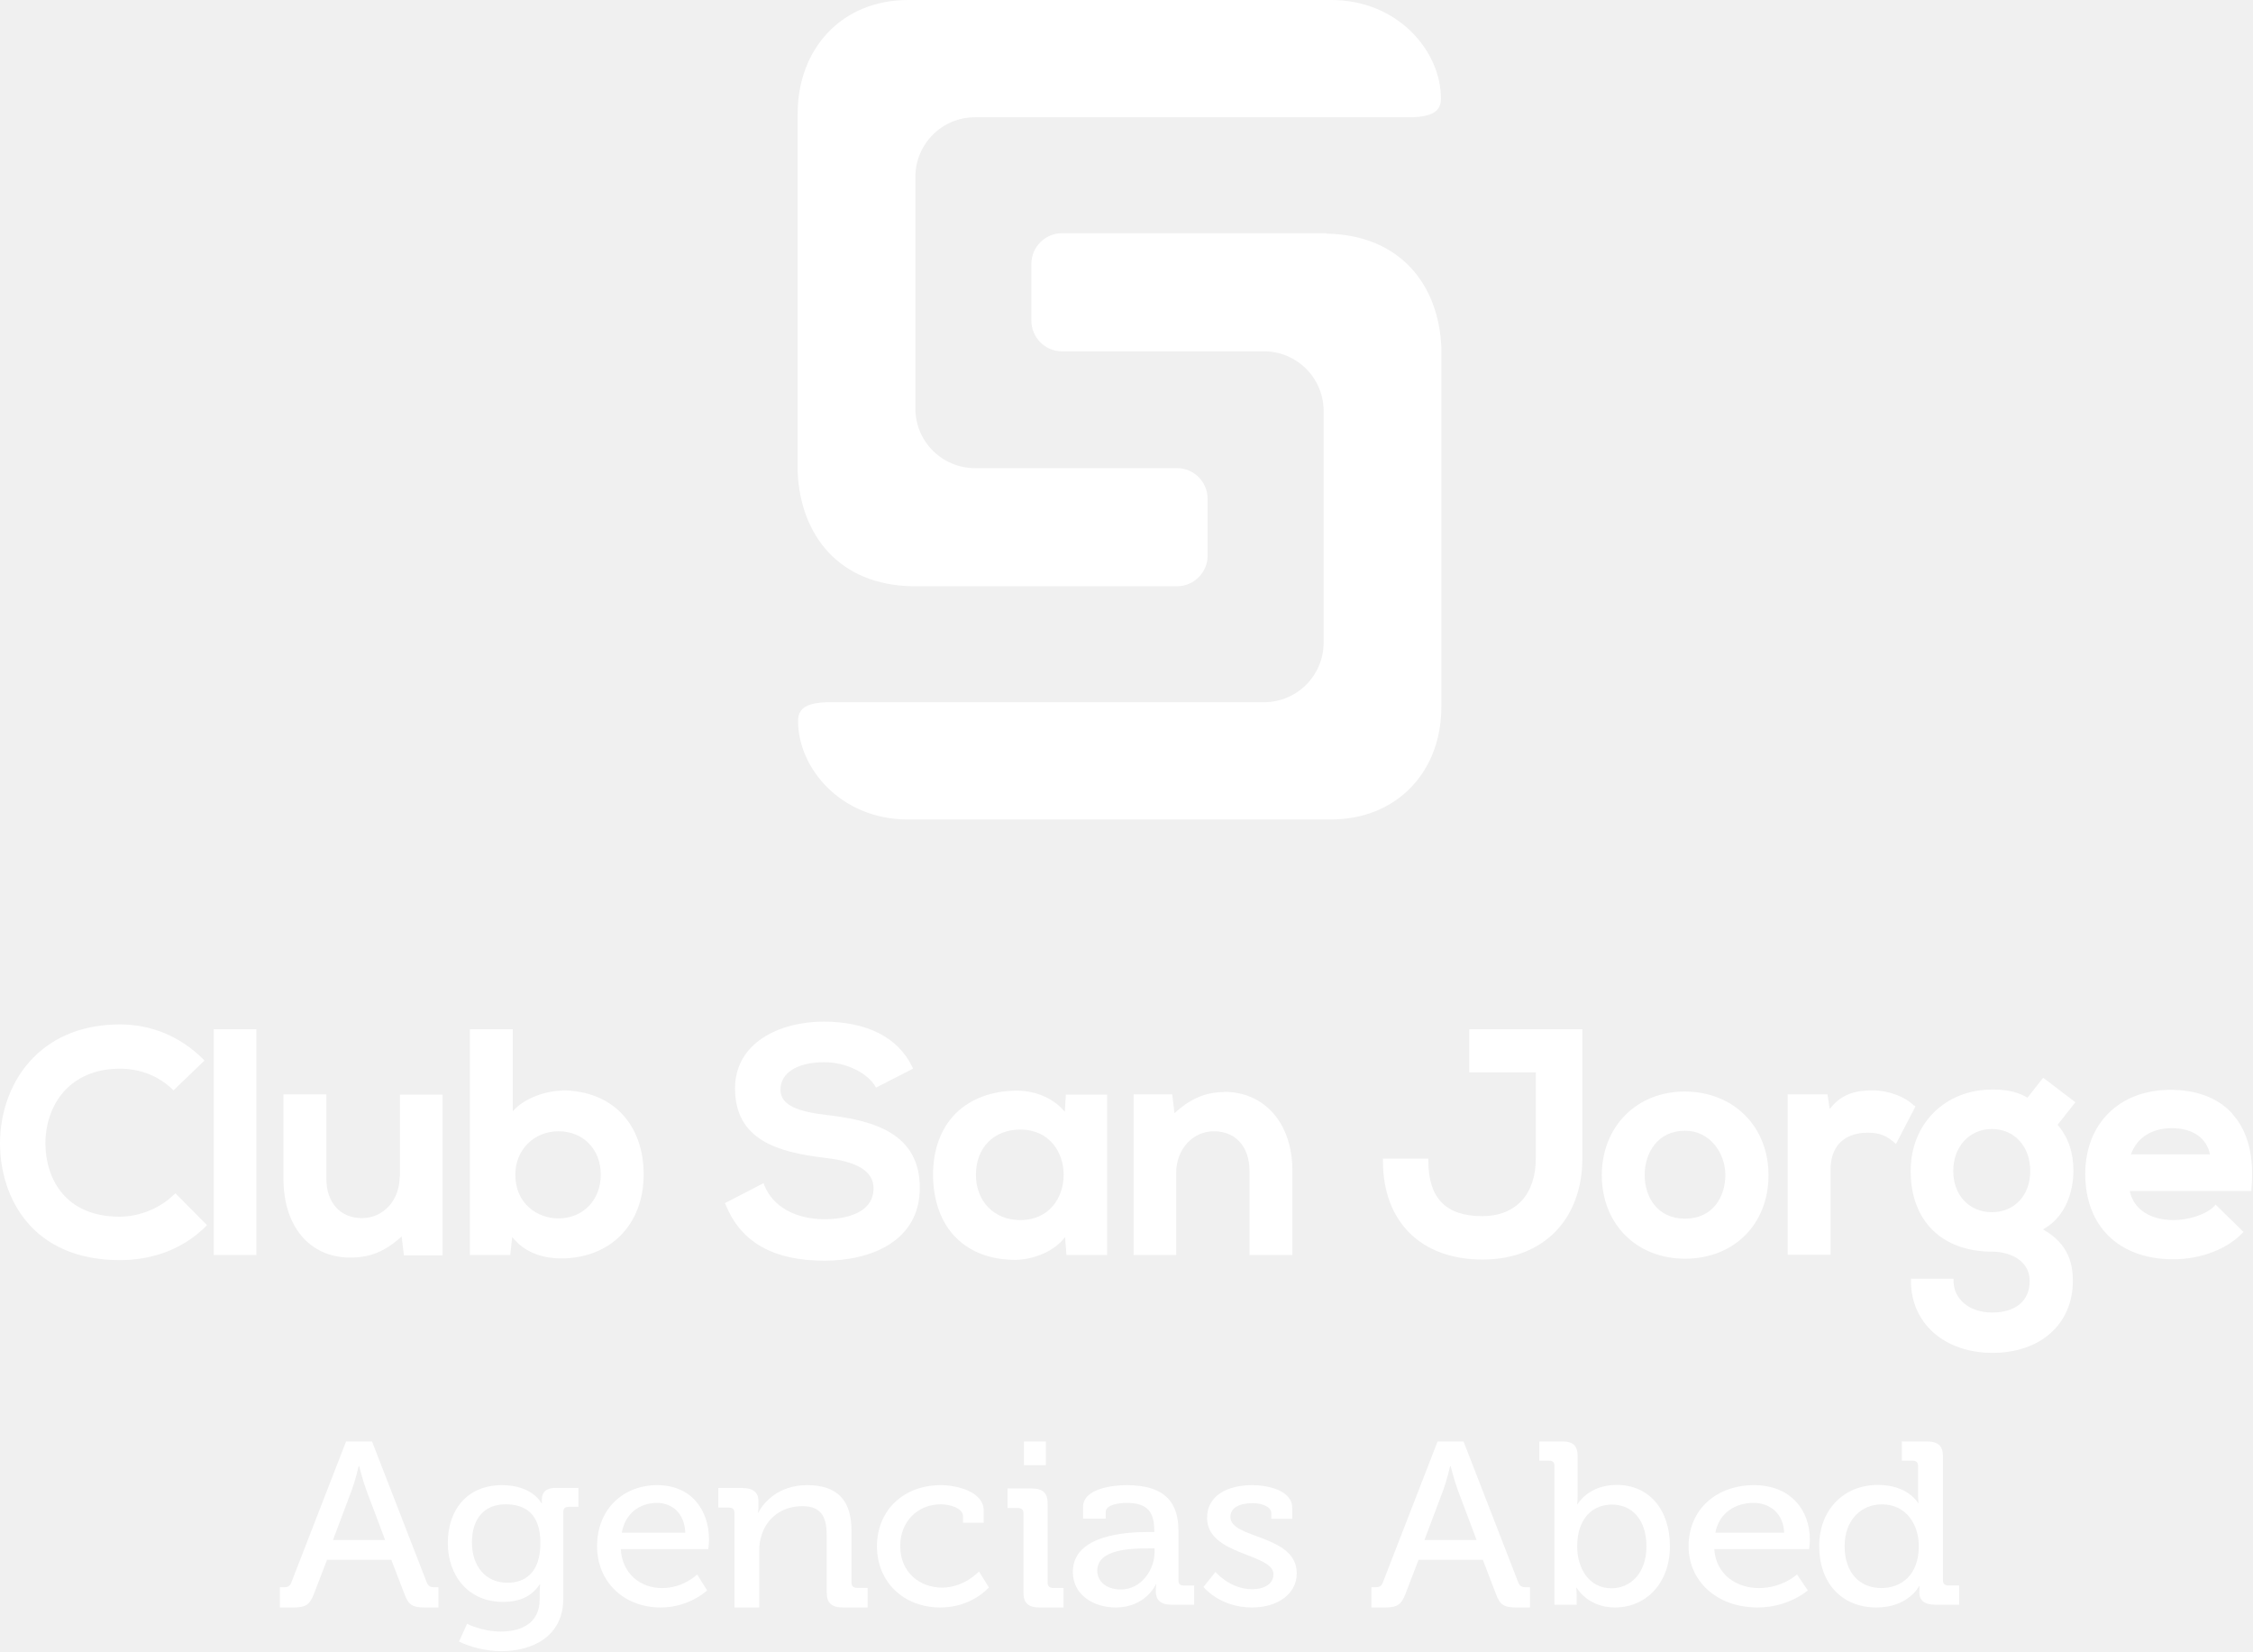
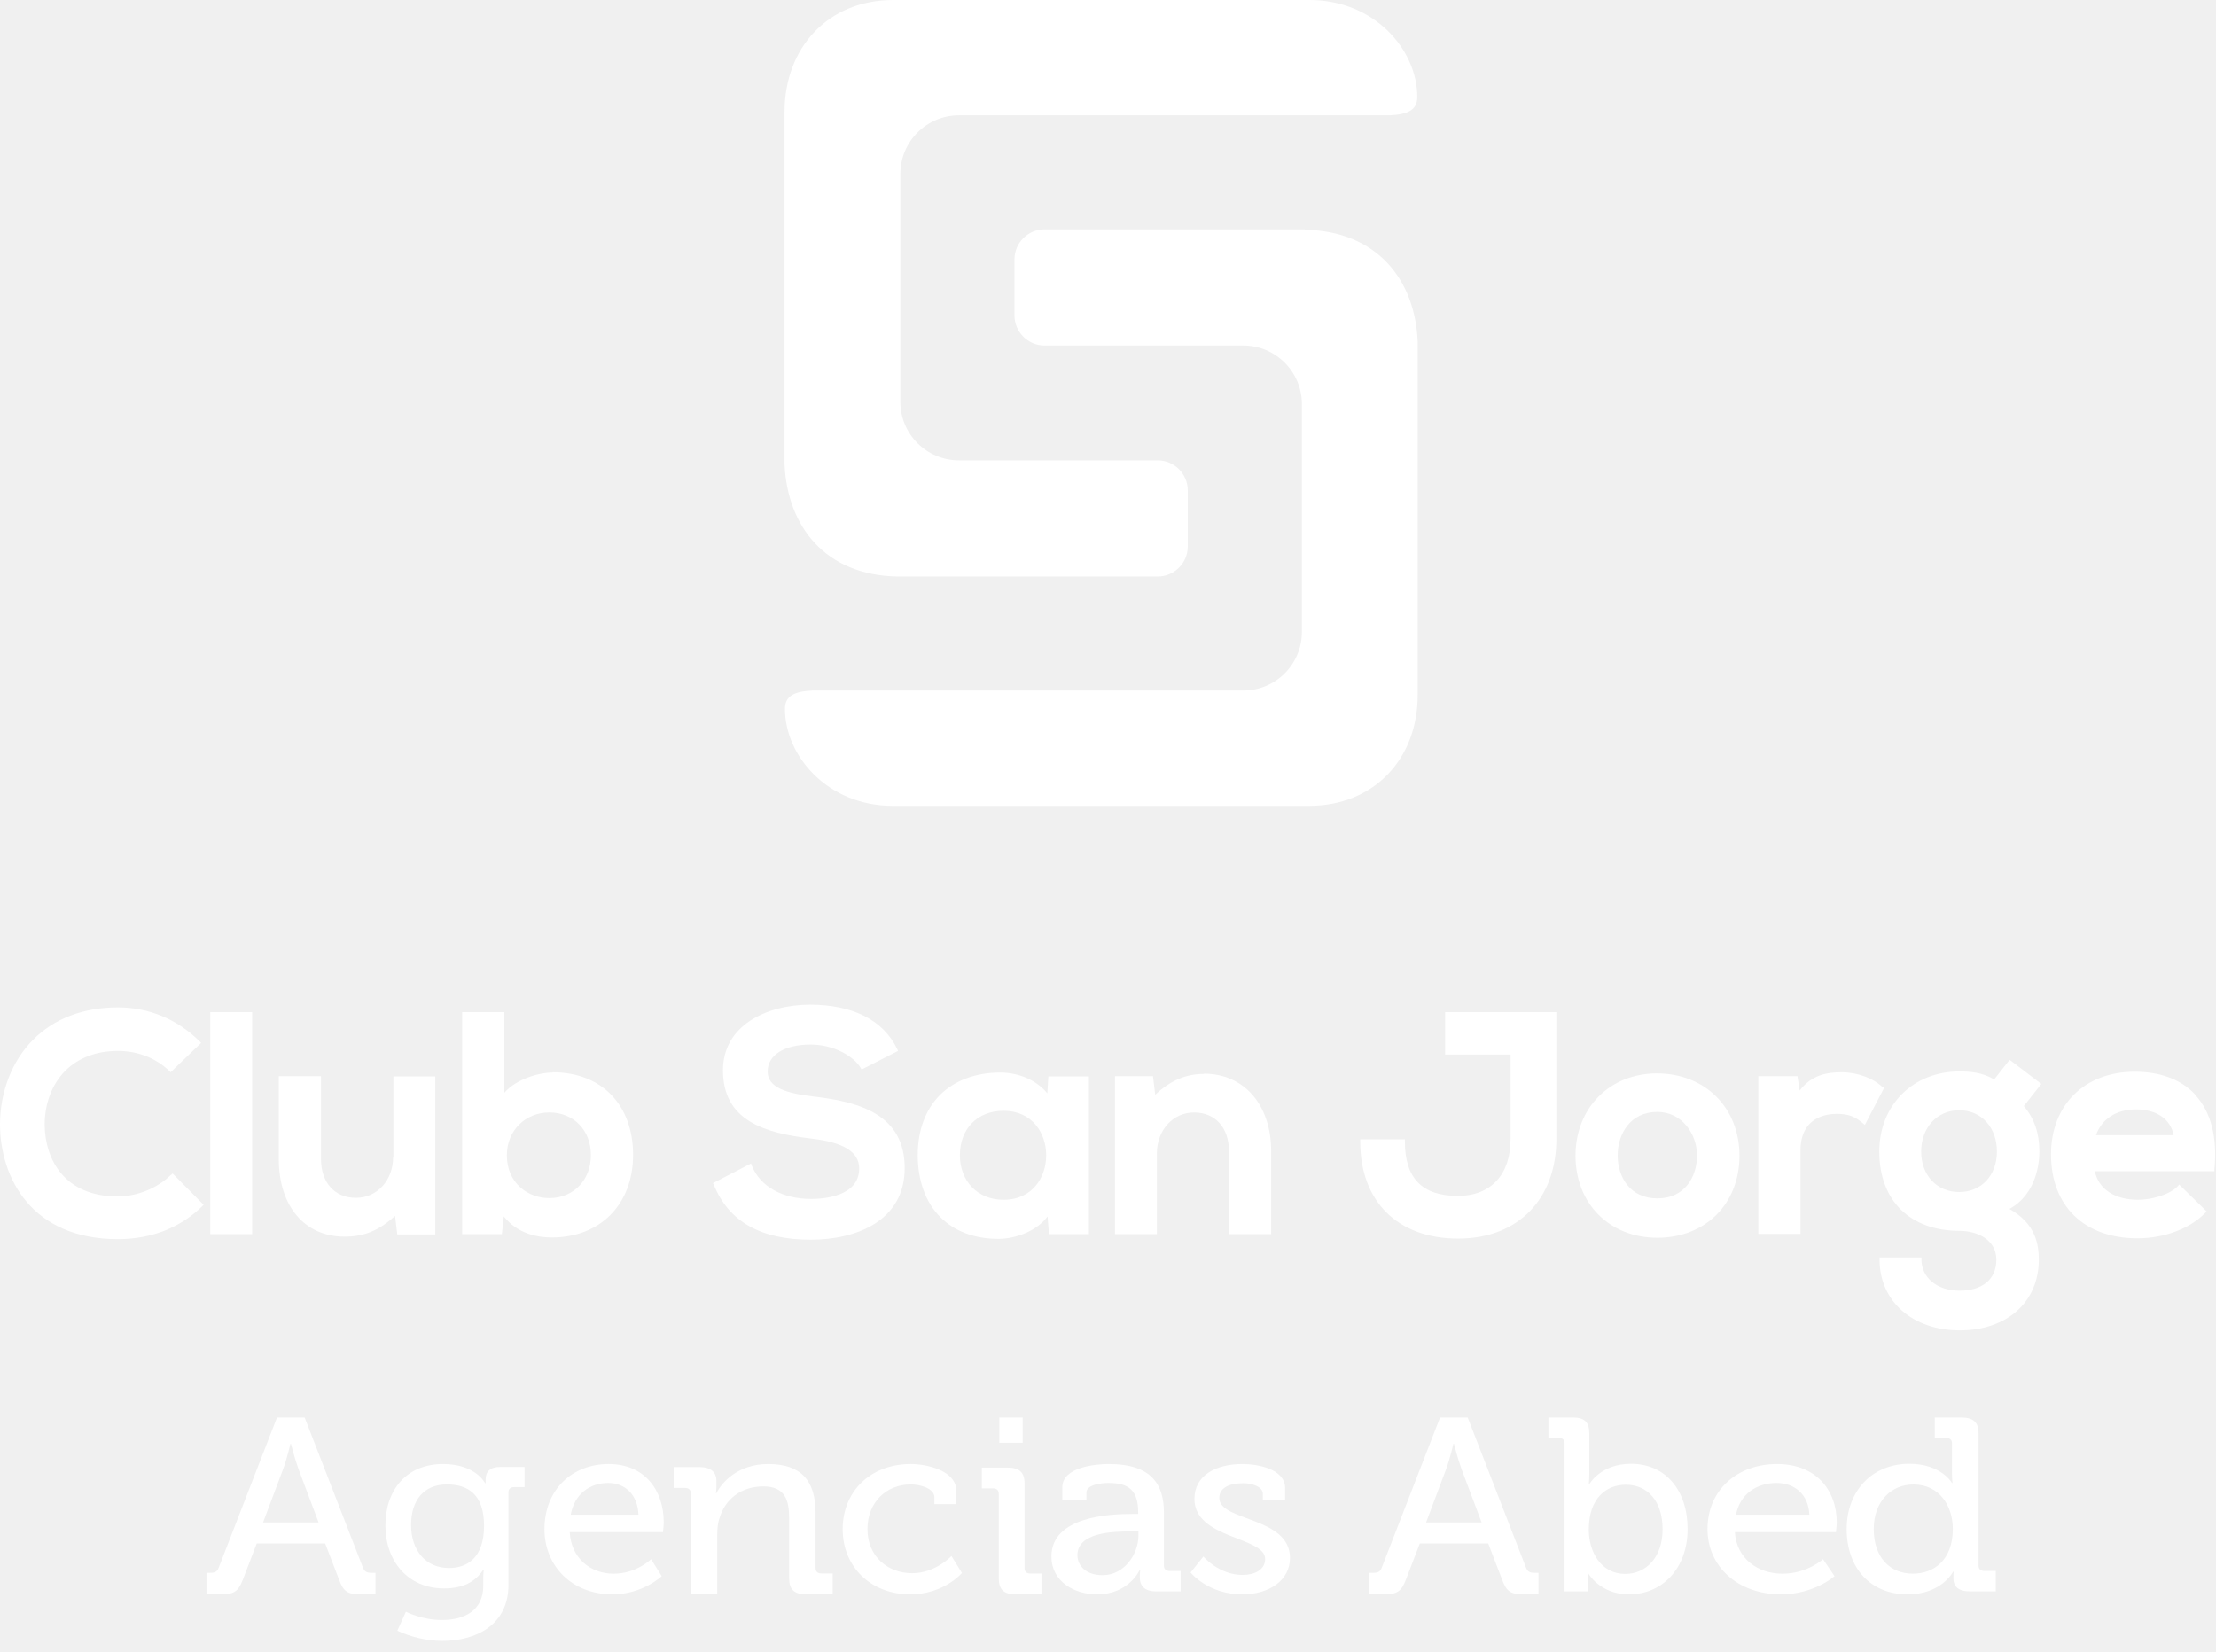
- <svg xmlns="http://www.w3.org/2000/svg" width="161" height="118" viewBox="0 0 161 118" fill="none">
+ <svg xmlns="http://www.w3.org/2000/svg" width="161" height="120" viewBox="0 0 161 120" fill="none">
  <path d="M65.201 41.891H84.116C85.296 41.891 86.295 40.923 86.295 39.713V35.63C86.295 34.45 85.326 33.452 84.116 33.452H69.68C67.32 33.452 65.413 31.547 65.413 29.188V12.643C65.413 10.284 67.32 8.378 69.68 8.378H100.972C102.243 8.318 102.97 8.015 102.97 7.047C102.97 3.63 99.883 0.03 95.192 0H64.899C60.178 0 57 3.448 57 8.136V33.755C57.212 38.261 59.966 41.8 65.201 41.891Z" fill="white" />
  <path d="M94.799 16.666H75.884C74.704 16.666 73.705 17.634 73.705 18.843V22.927C73.705 24.106 74.674 25.104 75.884 25.104H90.32C92.68 25.104 94.587 27.01 94.587 29.369V45.914C94.587 48.273 92.68 50.178 90.32 50.178H59.028C57.757 50.239 57.03 50.541 57.03 51.509C57.03 54.927 60.117 58.526 64.808 58.556H95.101C99.822 58.556 103.03 55.139 103 50.45V24.832C102.818 20.325 100.034 16.787 94.799 16.696" fill="white" />
  <path d="M12.416 85.369C11.449 86.336 9.957 86.94 8.546 86.94C4.676 86.94 3.265 84.241 3.245 81.723C3.245 80.212 3.769 78.781 4.737 77.814C5.684 76.868 6.994 76.364 8.566 76.364C10.018 76.364 11.328 76.888 12.295 77.814L12.396 77.915L14.613 75.78L14.492 75.659C12.86 74.047 10.804 73.201 8.566 73.201C6.067 73.201 3.93 74.007 2.399 75.558C0.867 77.089 0 79.346 0 81.723C0.02 85.57 2.278 90.042 8.566 90.042C10.985 90.042 13.101 89.216 14.694 87.645L14.794 87.544L12.537 85.268L12.436 85.369H12.416Z" fill="white" />
  <path d="M18.321 73.544H15.278V89.68H18.321V73.544Z" fill="white" />
  <path d="M28.561 84.08C28.561 85.772 27.392 87.041 25.86 87.041C24.328 87.041 23.32 85.953 23.32 84.2V78.197H20.256V84.221C20.256 87.645 22.131 89.861 25.033 89.861C26.464 89.861 27.533 89.418 28.702 88.35L28.863 89.7H31.624V78.218H28.581V84.08H28.561Z" fill="white" />
  <path d="M42.932 83.939C42.932 85.751 41.662 87.061 39.909 87.061C38.377 87.061 36.825 85.993 36.825 83.939C36.825 82.166 38.155 80.836 39.909 80.836C41.662 80.836 42.932 82.105 42.932 83.939ZM40.15 77.935C39.163 77.935 37.51 78.399 36.643 79.406V73.544H33.58V89.68H36.462L36.603 88.391C37.591 89.639 39.022 89.921 40.09 89.921C43.617 89.921 45.996 87.504 45.996 83.918C45.996 80.333 43.758 77.915 40.15 77.915" fill="white" />
  <path d="M59.178 79.688C57.142 79.446 55.772 79.043 55.772 77.855C55.772 76.666 56.981 75.901 58.896 75.901C60.589 75.901 62.04 76.767 62.524 77.593L62.604 77.714L65.245 76.364L65.184 76.223C64.156 74.108 61.939 73 58.815 73C55.691 73.02 52.526 74.511 52.526 77.774C52.526 81.461 55.59 82.327 58.896 82.73C61.274 82.992 62.423 83.697 62.423 84.906C62.423 86.98 59.742 87.121 58.936 87.121C56.84 87.121 55.227 86.215 54.623 84.704L54.562 84.543L51.801 85.973L51.861 86.094C52.95 88.773 55.268 90.083 58.916 90.083C62.201 90.083 65.729 88.713 65.729 84.885C65.729 81.058 62.584 80.091 59.198 79.688" fill="white" />
  <path d="M76.008 83.959C76.008 85.51 75.04 87.182 72.904 87.182C71.05 87.182 69.74 85.852 69.74 83.939C69.74 82.025 71.009 80.715 72.904 80.715C75.04 80.715 76.008 82.387 76.008 83.939M76.089 79.446C75.343 78.52 74.053 77.935 72.662 77.935C70.909 77.935 69.377 78.499 68.308 79.547C67.24 80.615 66.676 82.126 66.676 83.939C66.676 85.751 67.24 87.383 68.329 88.451C69.356 89.478 70.808 90.022 72.541 90.022H72.602C73.831 90.002 75.343 89.438 76.109 88.391L76.21 89.68H79.112V78.217H76.169L76.089 79.446Z" fill="white" />
  <path d="M87.477 78.036C86.167 78.036 85.058 78.499 83.93 79.547L83.768 78.197H81.007V89.68H84.05V83.818C84.05 82.126 85.219 80.836 86.751 80.836C88.283 80.836 89.291 81.924 89.291 83.677V89.68H92.355V83.656C92.355 80.292 90.4 78.016 87.457 78.016" fill="white" />
  <path d="M104.972 76.626H109.749V82.77C109.749 85.349 108.318 86.9 105.92 86.9C103.319 86.9 102.07 85.611 102.07 82.951V82.79H98.825V82.951C98.825 87.303 101.546 90.002 105.94 90.002C110.334 90.002 113.075 87.081 113.075 82.77V73.544H104.992V76.626H104.972Z" fill="white" />
  <path d="M123.294 83.959C123.294 85.51 122.407 87.081 120.412 87.081C118.416 87.081 117.53 85.51 117.53 83.959C117.53 82.407 118.437 80.796 120.412 80.796C122.206 80.796 123.294 82.407 123.294 83.959ZM120.392 77.996C116.945 77.996 114.466 80.514 114.466 83.979C114.466 87.444 116.925 89.942 120.412 89.942C123.899 89.942 126.378 87.484 126.378 83.979C126.378 80.474 123.859 77.996 120.372 77.996" fill="white" />
  <path d="M136.799 79.023C136.133 78.359 134.944 77.915 133.815 77.915C132.788 77.915 131.639 78.076 130.752 79.245L130.591 78.197H127.749V89.66H130.812V83.616C130.812 81.199 132.646 80.937 133.453 80.937C134.36 80.937 134.823 81.179 135.347 81.622L135.488 81.743L136.879 79.064L136.799 78.983V79.023Z" fill="white" />
  <path d="M145.083 83.677C145.083 85.409 143.954 86.618 142.342 86.618C140.729 86.618 139.58 85.409 139.58 83.677C139.58 81.944 140.729 80.675 142.342 80.675C143.954 80.675 145.083 81.924 145.083 83.677ZM145.99 77.029L144.881 78.439C144.035 77.915 143.087 77.855 142.362 77.855C138.996 77.855 136.537 80.292 136.537 83.677C136.537 87.242 138.774 89.438 142.362 89.438C143.652 89.438 145.042 90.083 145.042 91.533C145.042 92.984 143.994 93.789 142.362 93.789C140.729 93.789 139.6 92.822 139.6 91.533V91.372H136.557V91.533C136.557 94.555 138.955 96.67 142.382 96.67C145.808 96.67 148.126 94.615 148.126 91.533C148.126 90.445 147.905 88.914 145.99 87.847C148.005 86.739 148.167 84.402 148.167 83.677C148.167 82.347 147.804 81.279 147.038 80.373L148.308 78.761L146.03 77.029H145.99Z" fill="white" />
  <path d="M152.278 82.488C152.702 81.3 153.75 80.615 155.201 80.615C156.652 80.615 157.7 81.3 157.922 82.488H152.278ZM159.514 79.567C158.507 78.459 156.975 77.875 155.1 77.875C151.452 77.875 149.013 80.292 149.013 83.878C149.013 87.645 151.432 89.982 155.302 89.982C157.237 89.982 159.111 89.277 160.22 88.129L160.321 88.028L158.325 86.074L158.224 86.195C157.6 86.839 156.269 87.182 155.342 87.182C153.629 87.182 152.46 86.396 152.198 85.107H160.885V84.966C161.107 82.669 160.643 80.816 159.514 79.587" fill="white" />
-   <path d="M20 113.419H20.247C20.565 113.419 20.724 113.352 20.83 113.049L24.731 103H26.585L30.486 113.049C30.592 113.352 30.768 113.419 31.069 113.419H31.333V114.864H30.345C29.462 114.864 29.18 114.662 28.897 113.889L27.962 111.453H23.372L22.436 113.889C22.136 114.662 21.854 114.864 20.971 114.864H20V113.419ZM27.52 110.041L26.161 106.428C25.931 105.806 25.667 104.764 25.667 104.764H25.631C25.631 104.764 25.384 105.806 25.155 106.428L23.795 110.041H27.52Z" fill="white" />
-   <path d="M35.866 106.122C38.06 106.122 38.687 107.41 38.687 107.41H38.721V107.149C38.721 106.66 39 106.318 39.697 106.318H41.333V107.67H40.637C40.41 107.67 40.254 107.784 40.254 107.996V114.222C40.254 116.943 38.042 117.986 35.813 117.986C34.751 117.986 33.672 117.709 32.801 117.302L33.376 116.03C33.376 116.03 34.455 116.585 35.779 116.585C37.311 116.585 38.565 115.949 38.565 114.287V113.733C38.565 113.472 38.599 113.211 38.599 113.211H38.565C38.042 114.01 37.224 114.466 35.935 114.466C33.498 114.466 32 112.624 32 110.245C32 107.866 33.41 106.122 35.866 106.122ZM38.617 110.261C38.617 108.11 37.485 107.491 36.127 107.491C34.594 107.491 33.724 108.534 33.724 110.213C33.724 111.891 34.682 113.097 36.266 113.097C37.485 113.097 38.617 112.413 38.617 110.261Z" fill="white" />
-   <path d="M46.972 106.122C49.379 106.122 50.667 107.87 50.667 110.031C50.667 110.246 50.616 110.691 50.616 110.691H44.362C44.464 112.472 45.786 113.478 47.311 113.478C48.837 113.478 49.819 112.505 49.819 112.505L50.531 113.643C50.531 113.643 49.26 114.864 47.226 114.864C44.514 114.864 42.667 112.967 42.667 110.493C42.667 107.837 44.531 106.122 46.972 106.122ZM48.972 109.52C48.921 108.134 48.023 107.392 46.955 107.392C45.701 107.392 44.684 108.134 44.43 109.52H48.972Z" fill="white" />
-   <path d="M52.484 108.097C52.484 107.843 52.338 107.725 52.082 107.725H51.333V106.325H53.032C53.817 106.325 54.201 106.645 54.201 107.27V107.59C54.201 107.86 54.164 108.08 54.164 108.08H54.201C54.566 107.337 55.662 106.122 57.671 106.122C59.863 106.122 60.849 107.219 60.849 109.396V113.092C60.849 113.345 60.995 113.463 61.251 113.463H62V114.864H60.246C59.424 114.864 59.077 114.543 59.077 113.784V109.767C59.077 108.569 58.822 107.624 57.342 107.624C55.863 107.624 54.785 108.485 54.42 109.717C54.292 110.054 54.255 110.442 54.255 110.864V114.864H52.484V108.097Z" fill="white" />
-   <path d="M67.238 106.122C68.264 106.122 70.297 106.534 70.297 107.953V108.811H68.818V108.349C68.818 107.755 67.86 107.491 67.238 107.491C65.575 107.491 64.331 108.712 64.331 110.477C64.331 112.373 65.743 113.445 67.323 113.445C68.902 113.445 69.961 112.291 69.961 112.291L70.667 113.429C70.667 113.429 69.457 114.864 67.205 114.864C64.532 114.864 62.667 113 62.667 110.493C62.667 107.986 64.499 106.122 67.238 106.122Z" fill="white" />
-   <path d="M73.136 108.125C73.136 107.873 72.992 107.756 72.739 107.756H72.001V106.361H73.712C74.523 106.361 74.865 106.68 74.865 107.436V113.1C74.865 113.352 75.01 113.469 75.262 113.469H76.001V114.864H74.289C73.478 114.864 73.136 114.545 73.136 113.788V108.125ZM73.172 103H74.739V104.697H73.172V103Z" fill="white" />
-   <path d="M82.094 109.47H82.486V109.388C82.486 107.92 81.898 107.392 80.493 107.392C80.066 107.392 79.016 107.491 79.016 108.035V108.514H77.396V107.689C77.396 106.32 79.638 106.122 80.51 106.122C83.429 106.122 84.212 107.541 84.212 109.388V112.934C84.212 113.182 84.354 113.297 84.603 113.297H85.333V114.666H83.714C82.913 114.666 82.593 114.303 82.593 113.709C82.593 113.429 82.628 113.215 82.628 113.215H82.593C82.593 113.215 81.881 114.864 79.727 114.864C78.179 114.864 76.666 113.99 76.666 112.324C76.666 109.635 80.582 109.47 82.094 109.47ZM80.101 113.577C81.56 113.577 82.504 112.159 82.504 110.922V110.641H82.059C80.76 110.641 78.41 110.707 78.41 112.241C78.41 112.918 78.962 113.577 80.101 113.577Z" fill="white" />
-   <path d="M86.859 112.324C86.859 112.324 87.89 113.561 89.488 113.561C90.296 113.561 91 113.215 91 112.489C91 110.988 86.258 111.153 86.258 108.464C86.258 106.864 87.718 106.122 89.488 106.122C90.536 106.122 92.34 106.468 92.34 107.738V108.53H90.845V108.118C90.845 107.623 90.072 107.409 89.54 107.409C88.56 107.409 87.924 107.738 87.924 108.398C87.924 109.982 92.667 109.635 92.667 112.423C92.667 113.907 91.292 114.864 89.471 114.864C87.151 114.864 86 113.396 86 113.396L86.859 112.324Z" fill="white" />
-   <path d="M98 113.419H98.247C98.565 113.419 98.724 113.352 98.83 113.049L102.731 103H104.585L108.486 113.049C108.592 113.352 108.768 113.419 109.069 113.419H109.333V114.864H108.345C107.462 114.864 107.18 114.662 106.897 113.889L105.962 111.453H101.372L100.436 113.889C100.136 114.662 99.854 114.864 98.971 114.864H98V113.419ZM105.517 110.041L104.158 106.428C103.929 105.806 103.664 104.764 103.664 104.764H103.628C103.628 104.764 103.381 105.806 103.152 106.428L101.792 110.041H105.517Z" fill="white" />
-   <path d="M111.079 104.735C111.079 104.487 110.942 104.371 110.702 104.371H110V103H111.644C112.415 103 112.74 103.314 112.74 104.058V106.784C112.74 107.18 112.706 107.478 112.706 107.478H112.74C112.74 107.478 113.494 106.106 115.532 106.106C117.861 106.106 119.333 107.891 119.333 110.485C119.333 113.079 117.672 114.864 115.395 114.864C113.459 114.864 112.672 113.459 112.672 113.459H112.637C112.637 113.459 112.672 113.724 112.672 114.087V114.666H111.079V104.735ZM115.155 113.493C116.525 113.493 117.655 112.402 117.655 110.502C117.655 108.602 116.645 107.511 115.189 107.511C113.905 107.511 112.706 108.387 112.706 110.518C112.706 112.005 113.511 113.493 115.155 113.493Z" fill="white" />
-   <path d="M125.331 106.122C127.938 106.122 129.334 107.87 129.334 110.031C129.334 110.246 129.279 110.691 129.279 110.691H122.503C122.613 112.472 124.046 113.478 125.698 113.478C127.351 113.478 128.416 112.505 128.416 112.505L129.187 113.643C129.187 113.643 127.81 114.864 125.606 114.864C122.668 114.864 120.667 112.967 120.667 110.493C120.667 107.837 122.687 106.122 125.331 106.122ZM127.498 109.52C127.442 108.134 126.469 107.392 125.312 107.392C123.954 107.392 122.852 108.134 122.577 109.52H127.498Z" fill="white" />
-   <path d="M134.202 106.106C136.349 106.106 137.064 107.395 137.064 107.395H137.101C137.101 107.395 137.064 107.147 137.064 106.833V104.735C137.064 104.487 136.917 104.371 136.661 104.371H135.908V103H137.67C138.495 103 138.844 103.314 138.844 104.058V112.931C138.844 113.179 138.991 113.294 139.248 113.294H140V114.666H138.294C137.486 114.666 137.156 114.335 137.156 113.773C137.156 113.526 137.174 113.344 137.174 113.344H137.138C137.138 113.344 136.367 114.864 134.092 114.864C131.578 114.864 130 113.079 130 110.485C130 107.891 131.743 106.106 134.202 106.106ZM137.119 110.469C137.119 108.982 136.257 107.494 134.477 107.494C133.028 107.494 131.817 108.585 131.817 110.485C131.817 112.385 132.899 113.476 134.44 113.476C135.817 113.476 137.119 112.6 137.119 110.469Z" fill="white" />
+   <path d="M15 114.287H15.268C15.612 114.287 15.784 114.214 15.899 113.887L20.125 103H22.133L26.36 113.887C26.475 114.214 26.666 114.287 26.991 114.287H27.278V115.853H26.207C25.251 115.853 24.945 115.634 24.639 114.797L23.625 112.157H18.653L17.639 114.797C17.314 115.634 17.008 115.853 16.052 115.853H15V114.287ZM23.147 110.628L21.674 106.714C21.426 106.04 21.139 104.912 21.139 104.912H21.101C21.101 104.912 20.833 106.04 20.584 106.714L19.112 110.628H23.147Z" fill="white" />
+   <path d="M32.188 106.382C34.565 106.382 35.244 107.777 35.244 107.777H35.282V107.495C35.282 106.965 35.583 106.594 36.338 106.594H38.111V108.059H37.357C37.111 108.059 36.942 108.183 36.942 108.413V115.157C36.942 118.105 34.546 119.235 32.131 119.235C30.98 119.235 29.811 118.935 28.868 118.493L29.49 117.116C29.49 117.116 30.66 117.717 32.093 117.717C33.754 117.717 35.112 117.028 35.112 115.227V114.627C35.112 114.345 35.15 114.062 35.15 114.062H35.112C34.546 114.927 33.659 115.421 32.263 115.421C29.622 115.421 28 113.427 28 110.849C28 108.271 29.528 106.382 32.188 106.382ZM35.168 110.867C35.168 108.536 33.942 107.865 32.471 107.865C30.811 107.865 29.867 108.995 29.867 110.814C29.867 112.632 30.905 113.938 32.622 113.938C33.942 113.938 35.168 113.197 35.168 110.867Z" fill="white" />
+   <path d="M44.219 106.382C46.827 106.382 48.222 108.276 48.222 110.617C48.222 110.849 48.167 111.332 48.167 111.332H41.392C41.502 113.262 42.934 114.352 44.587 114.352C46.239 114.352 47.304 113.297 47.304 113.297L48.075 114.53C48.075 114.53 46.698 115.853 44.495 115.853C41.557 115.853 39.556 113.798 39.556 111.117C39.556 108.241 41.575 106.382 44.219 106.382ZM46.386 110.063C46.331 108.562 45.358 107.758 44.201 107.758C42.842 107.758 41.741 108.562 41.465 110.063H46.386Z" fill="white" />
+   <path d="M50.19 108.521C50.19 108.247 50.032 108.119 49.755 108.119H48.944V106.602H50.784C51.635 106.602 52.05 106.949 52.05 107.625V107.973C52.05 108.265 52.011 108.503 52.011 108.503H52.05C52.446 107.699 53.633 106.382 55.81 106.382C58.184 106.382 59.253 107.571 59.253 109.929V113.933C59.253 114.207 59.411 114.335 59.688 114.335H60.499V115.853H58.6C57.709 115.853 57.334 115.505 57.334 114.683V110.331C57.334 109.033 57.056 108.009 55.454 108.009C53.851 108.009 52.684 108.942 52.288 110.276C52.149 110.642 52.11 111.063 52.11 111.52V115.853H50.19V108.521Z" fill="white" />
+   <path d="M66.175 106.382C67.286 106.382 69.489 106.829 69.489 108.366V109.295H67.886V108.795C67.886 108.151 66.849 107.865 66.175 107.865C64.373 107.865 63.025 109.188 63.025 111.1C63.025 113.154 64.555 114.316 66.266 114.316C67.978 114.316 69.125 113.065 69.125 113.065L69.889 114.298C69.889 114.298 68.578 115.853 66.139 115.853C63.244 115.853 61.223 113.833 61.223 111.117C61.223 108.401 63.207 106.382 66.175 106.382Z" fill="white" />
+   <path d="M72.564 108.552C72.564 108.279 72.408 108.152 72.134 108.152H71.334V106.641H73.188C74.067 106.641 74.438 106.987 74.438 107.806V113.941C74.438 114.214 74.594 114.342 74.867 114.342H75.667V115.853H73.813C72.935 115.853 72.564 115.507 72.564 114.688V108.552ZM72.603 103H74.301V104.839H72.603V103Z" fill="white" />
+   <path d="M82.269 110.01H82.693V109.92C82.693 108.33 82.057 107.758 80.534 107.758C80.071 107.758 78.933 107.865 78.933 108.455V108.973H77.179V108.08C77.179 106.597 79.608 106.382 80.553 106.382C83.715 106.382 84.563 107.919 84.563 109.92V113.762C84.563 114.03 84.717 114.155 84.987 114.155H85.778V115.638H84.023C83.156 115.638 82.809 115.245 82.809 114.602C82.809 114.298 82.847 114.066 82.847 114.066H82.809C82.809 114.066 82.037 115.853 79.705 115.853C78.027 115.853 76.389 114.906 76.389 113.101C76.389 110.188 80.63 110.01 82.269 110.01ZM80.109 114.459C81.69 114.459 82.712 112.922 82.712 111.582V111.278H82.23C80.823 111.278 78.278 111.35 78.278 113.012C78.278 113.744 78.876 114.459 80.109 114.459Z" fill="white" />
+   <path d="M87.431 113.101C87.431 113.101 88.547 114.441 90.279 114.441C91.153 114.441 91.917 114.066 91.917 113.28C91.917 111.654 86.779 111.832 86.779 108.92C86.779 107.186 88.361 106.382 90.279 106.382C91.414 106.382 93.369 106.758 93.369 108.133V108.991H91.749V108.544C91.749 108.008 90.912 107.776 90.335 107.776C89.273 107.776 88.585 108.133 88.585 108.848C88.585 110.564 93.722 110.188 93.722 113.208C93.722 114.816 92.233 115.853 90.26 115.853C87.747 115.853 86.5 114.262 86.5 114.262L87.431 113.101Z" fill="white" />
+   <path d="M99.5 114.287H99.768C100.112 114.287 100.284 114.214 100.399 113.887L104.625 103H106.633L110.86 113.887C110.975 114.214 111.166 114.287 111.491 114.287H111.778V115.853H110.707C109.751 115.853 109.445 115.634 109.139 114.797L108.125 112.157H103.153L102.139 114.797C101.814 115.634 101.508 115.853 100.552 115.853H99.5V114.287ZM107.644 110.628L106.171 106.714C105.923 106.04 105.636 104.912 105.636 104.912H105.597C105.597 104.912 105.33 106.04 105.081 106.714L103.609 110.628H107.644Z" fill="white" />
+   <path d="M113.669 104.88C113.669 104.611 113.52 104.486 113.261 104.486H112.5V103H114.281C115.116 103 115.468 103.34 115.468 104.146V107.099C115.468 107.529 115.431 107.851 115.431 107.851H115.468C115.468 107.851 116.285 106.365 118.492 106.365C121.016 106.365 122.611 108.299 122.611 111.109C122.611 113.919 120.812 115.853 118.344 115.853C116.248 115.853 115.394 114.331 115.394 114.331H115.357C115.357 114.331 115.394 114.618 115.394 115.011V115.638H113.669V104.88ZM118.084 114.367C119.569 114.367 120.793 113.185 120.793 111.127C120.793 109.068 119.698 107.887 118.121 107.887C116.73 107.887 115.431 108.836 115.431 111.145C115.431 112.756 116.303 114.367 118.084 114.367Z" fill="white" />
+   <path d="M129.108 106.382C131.933 106.382 133.445 108.276 133.445 110.617C133.445 110.849 133.385 111.332 133.385 111.332H126.045C126.164 113.262 127.716 114.352 129.506 114.352C131.296 114.352 132.45 113.297 132.45 113.297L133.285 114.53C133.285 114.53 131.794 115.853 129.407 115.853C126.224 115.853 124.056 113.798 124.056 111.117C124.056 108.241 126.244 106.382 129.108 106.382ZM131.455 110.063C131.396 108.562 130.341 107.758 129.088 107.758C127.616 107.758 126.423 108.562 126.124 110.063H131.455Z" fill="white" />
+   <path d="M138.718 106.365C141.044 106.365 141.819 107.762 141.819 107.762H141.859C141.859 107.762 141.819 107.493 141.819 107.153V104.88C141.819 104.611 141.66 104.486 141.382 104.486H140.567V103H142.475C143.37 103 143.748 103.34 143.748 104.146V113.758C143.748 114.027 143.907 114.152 144.185 114.152H145V115.638H143.151C142.277 115.638 141.919 115.28 141.919 114.671C141.919 114.403 141.939 114.206 141.939 114.206H141.899C141.899 114.206 141.064 115.853 138.599 115.853C135.876 115.853 134.167 113.919 134.167 111.109C134.167 108.299 136.055 106.365 138.718 106.365ZM141.879 111.091C141.879 109.48 140.945 107.869 139.017 107.869C137.446 107.869 136.134 109.05 136.134 111.109C136.134 113.168 137.307 114.349 138.977 114.349C140.468 114.349 141.879 113.4 141.879 111.091Z" fill="white" />
</svg>
